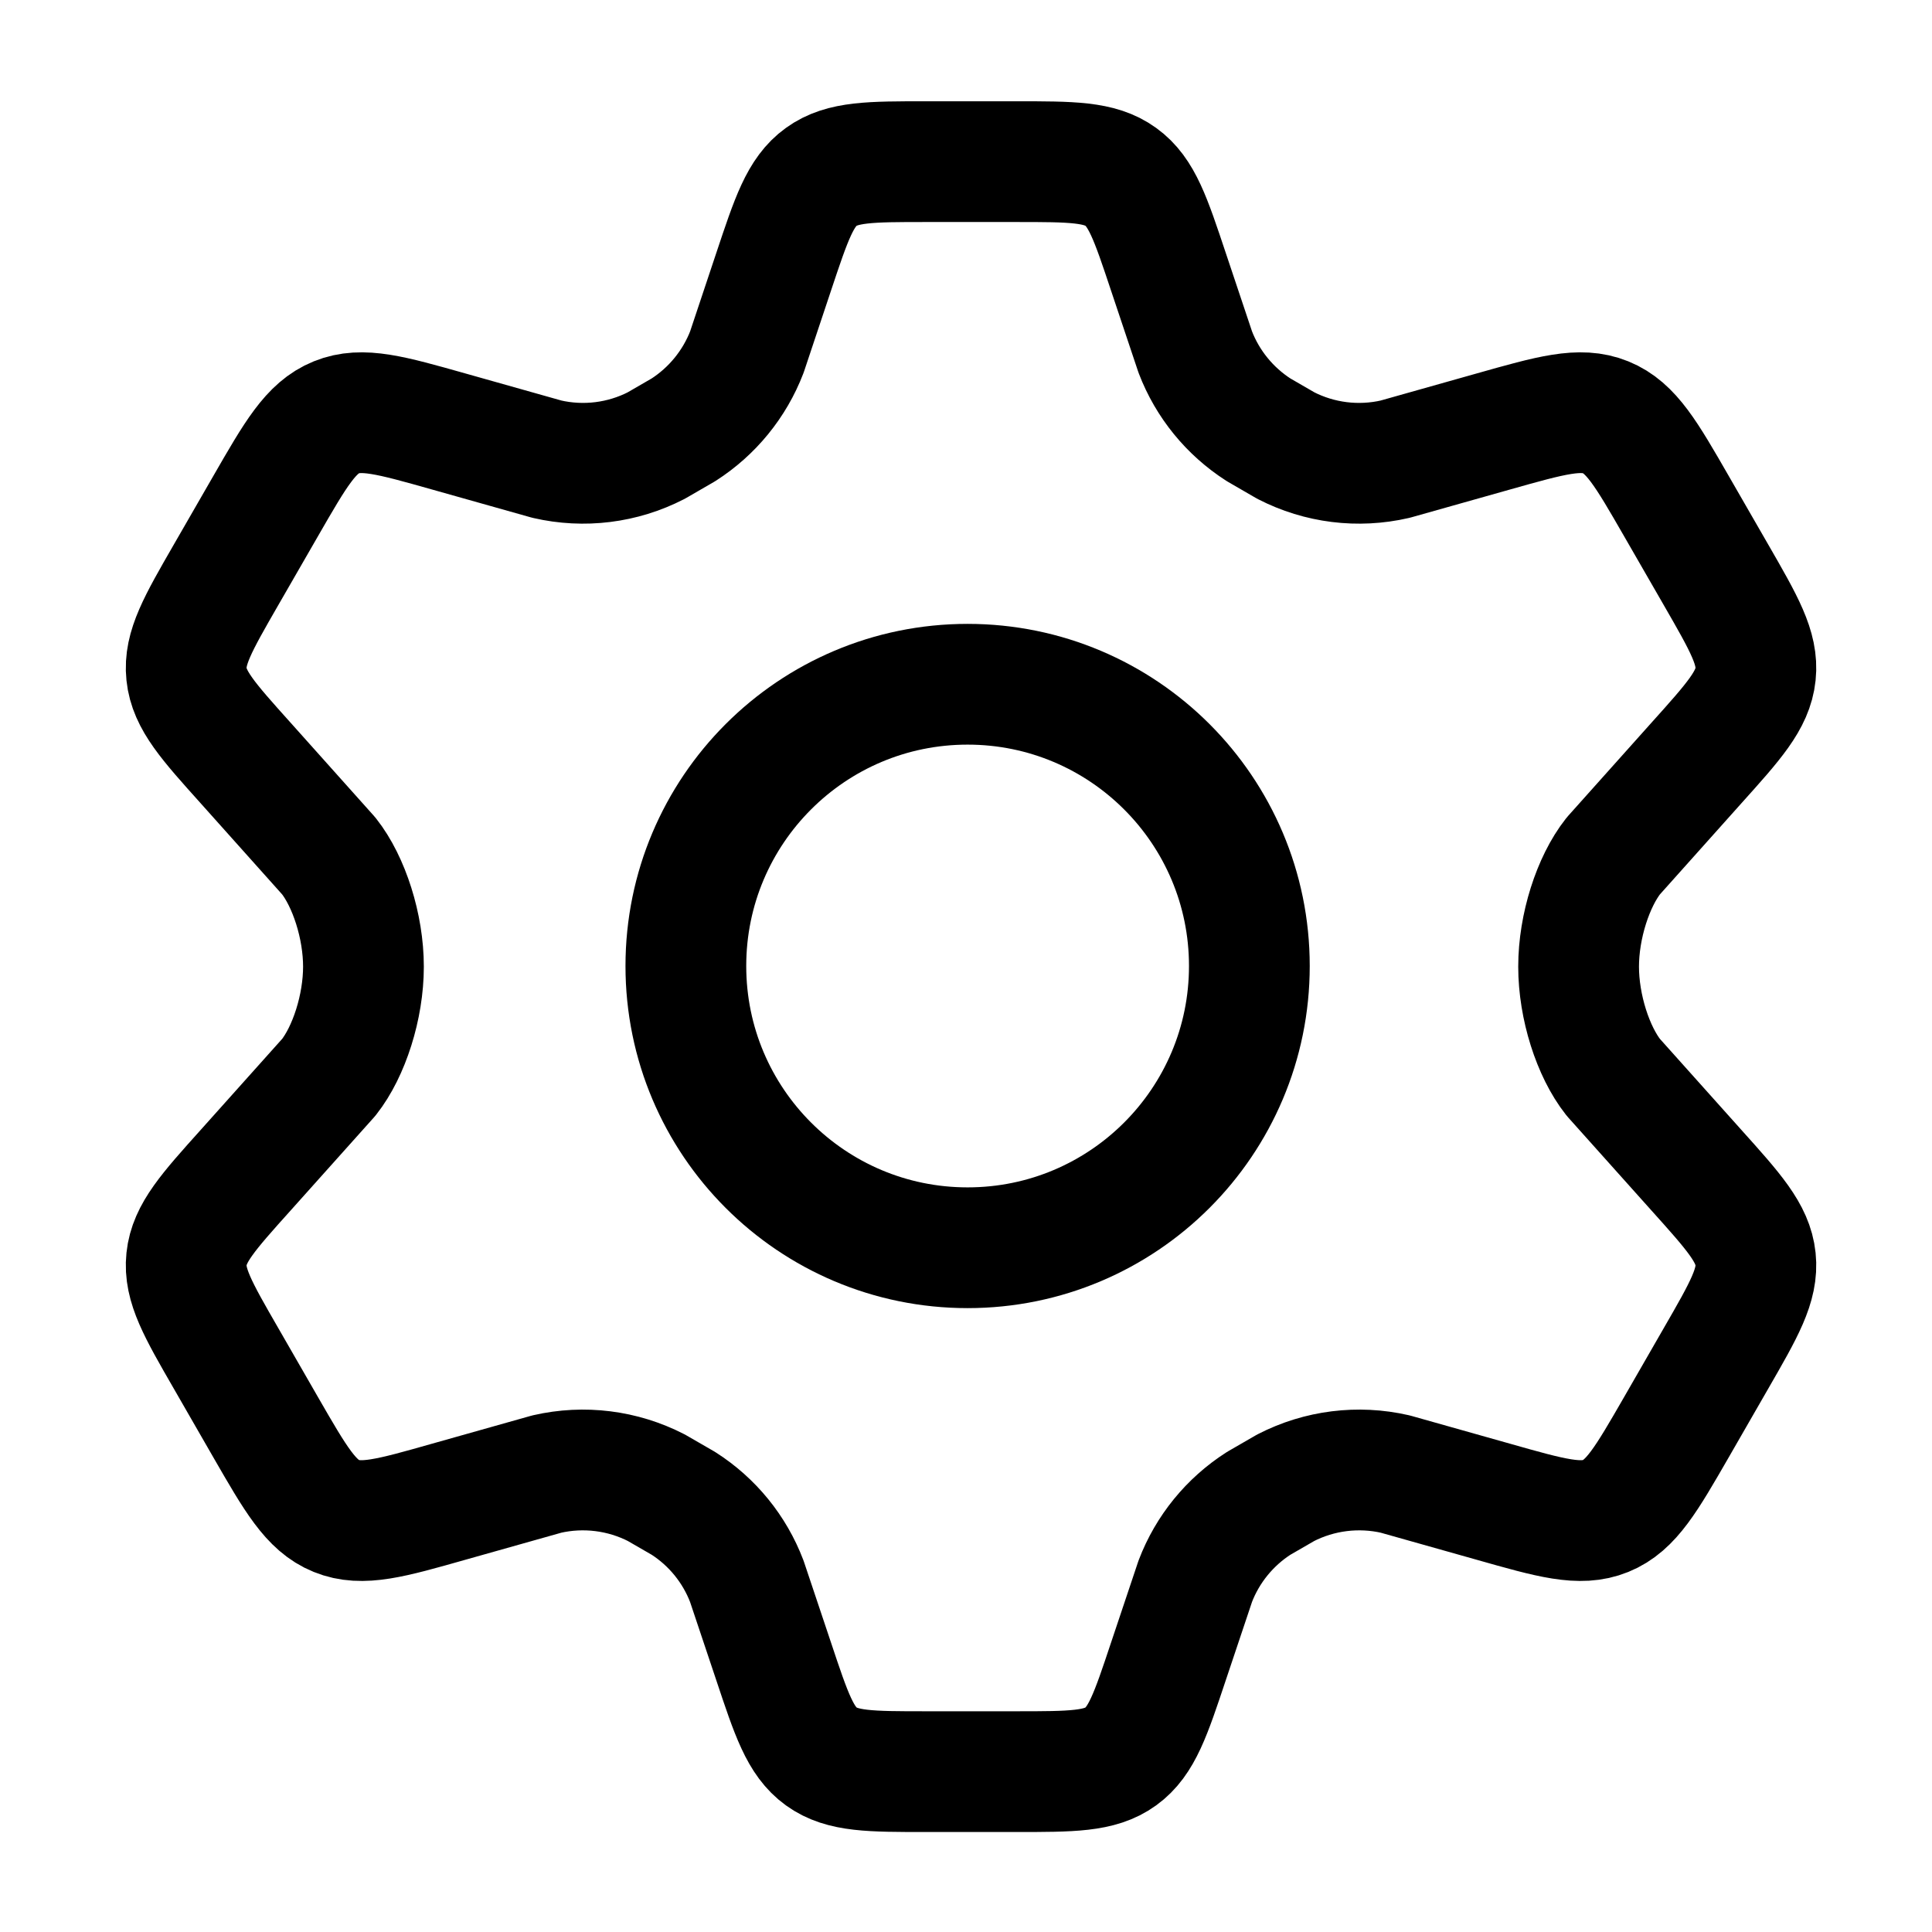
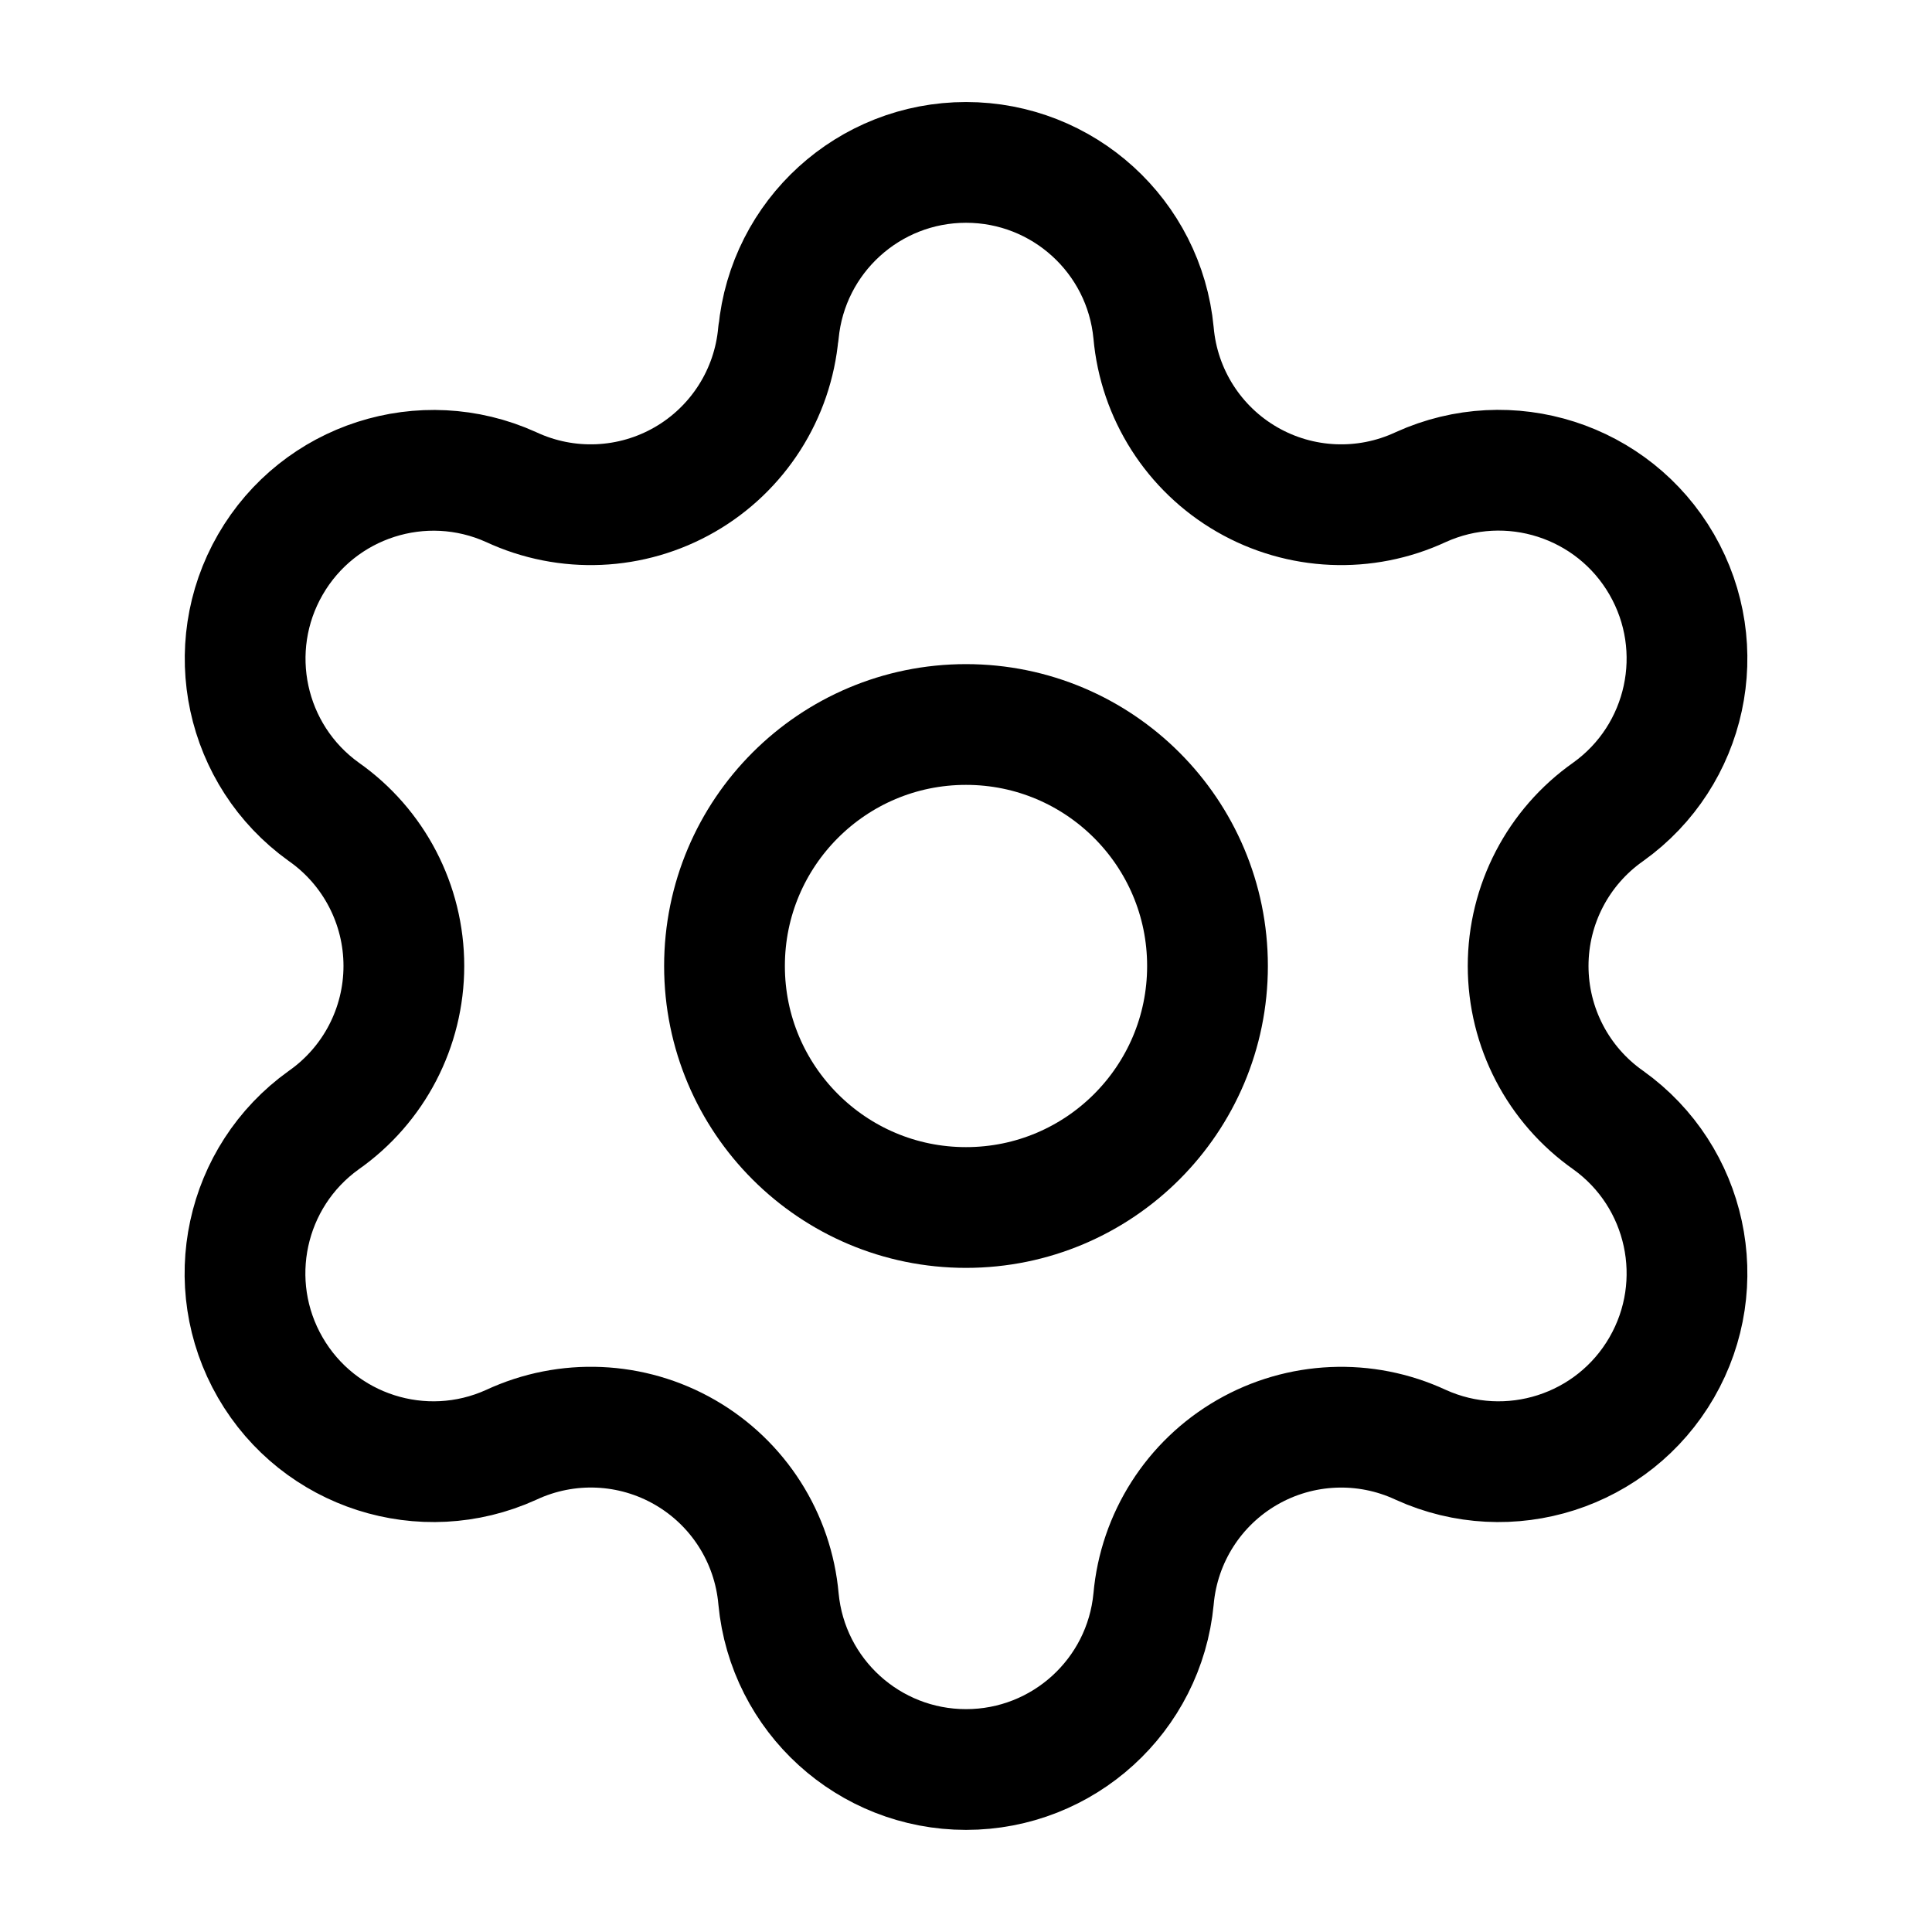
- <svg xmlns="http://www.w3.org/2000/svg" width="24" height="24" viewBox="0 0 24 24" fill="none">
-   <path d="M21.317 7.141L20.824 6.285C20.451 5.637 20.264 5.313 19.946 5.184C19.629 5.055 19.27 5.157 18.551 5.36L17.331 5.704C16.872 5.81 16.391 5.75 15.973 5.535L15.636 5.34C15.277 5.11 15 4.771 14.848 4.373L14.514 3.375C14.294 2.715 14.184 2.385 13.923 2.197C13.662 2.008 13.314 2.008 12.62 2.008H11.505C10.811 2.008 10.464 2.008 10.202 2.197C9.941 2.385 9.831 2.715 9.611 3.375L9.278 4.373C9.125 4.771 8.848 5.11 8.489 5.34L8.152 5.535C7.734 5.75 7.253 5.81 6.794 5.704L5.574 5.36C4.855 5.157 4.496 5.055 4.179 5.184C3.861 5.313 3.674 5.637 3.301 6.285L2.808 7.141C2.458 7.749 2.283 8.052 2.317 8.375C2.351 8.699 2.585 8.959 3.053 9.48L4.084 10.633C4.336 10.952 4.515 11.508 4.515 12.008C4.515 12.508 4.336 13.064 4.084 13.383L3.053 14.535C2.585 15.056 2.351 15.317 2.317 15.64C2.283 15.963 2.458 16.267 2.808 16.874L3.301 17.731C3.674 18.378 3.861 18.703 4.179 18.832C4.496 18.961 4.855 18.859 5.574 18.655L6.794 18.311C7.253 18.206 7.734 18.266 8.153 18.481L8.489 18.675C8.849 18.905 9.125 19.244 9.277 19.643L9.611 20.64C9.831 21.3 9.941 21.63 10.202 21.819C10.464 22.008 10.811 22.008 11.505 22.008H12.62C13.314 22.008 13.662 22.008 13.923 21.819C14.184 21.63 14.294 21.3 14.514 20.64L14.848 19.643C15 19.244 15.277 18.905 15.636 18.675L15.972 18.481C16.391 18.266 16.872 18.206 17.331 18.311L18.551 18.655C19.27 18.859 19.629 18.961 19.946 18.832C20.264 18.703 20.451 18.378 20.824 17.731L21.317 16.874C21.667 16.267 21.842 15.963 21.808 15.64C21.774 15.317 21.54 15.056 21.072 14.535L20.041 13.383C19.789 13.064 19.61 12.508 19.61 12.008C19.61 11.508 19.789 10.952 20.041 10.633L21.072 9.48C21.54 8.959 21.774 8.699 21.808 8.375C21.842 8.052 21.667 7.749 21.317 7.141Z" stroke="#000000" stroke-linecap="round" stroke-width="1.5" stroke-linejoin="round" />
-   <path d="M15.52 12C15.52 13.933 13.953 15.5 12.02 15.5C10.086 15.5 8.52 13.933 8.52 12C8.52 10.067 10.086 8.5 12.02 8.5C13.953 8.5 15.52 10.067 15.52 12Z" stroke="#000000" stroke-width="1.5" stroke-linecap="round" stroke-linejoin="round" />
+ <svg xmlns="http://www.w3.org/2000/svg" width="24" height="24" viewBox="0 0 24 24" fill="none" stroke="#000000" stroke-width="1.5" stroke-linecap="round" stroke-linejoin="round">
+   <path d="M9.671 4.136a2.34 2.34 0 0 1 4.659 0 2.34 2.34 0 0 0 3.319 1.915 2.34 2.34 0 0 1 2.33 4.033 2.34 2.34 0 0 0 0 3.831 2.34 2.34 0 0 1-2.33 4.033 2.34 2.34 0 0 0-3.319 1.915 2.34 2.34 0 0 1-4.659 0 2.34 2.34 0 0 0-3.32-1.915 2.34 2.34 0 0 1-2.33-4.033 2.34 2.34 0 0 0 0-3.831A2.34 2.34 0 0 1 6.35 6.051a2.34 2.34 0 0 0 3.319-1.915" />
+   <circle cx="12" cy="12" r="3" />
</svg>
